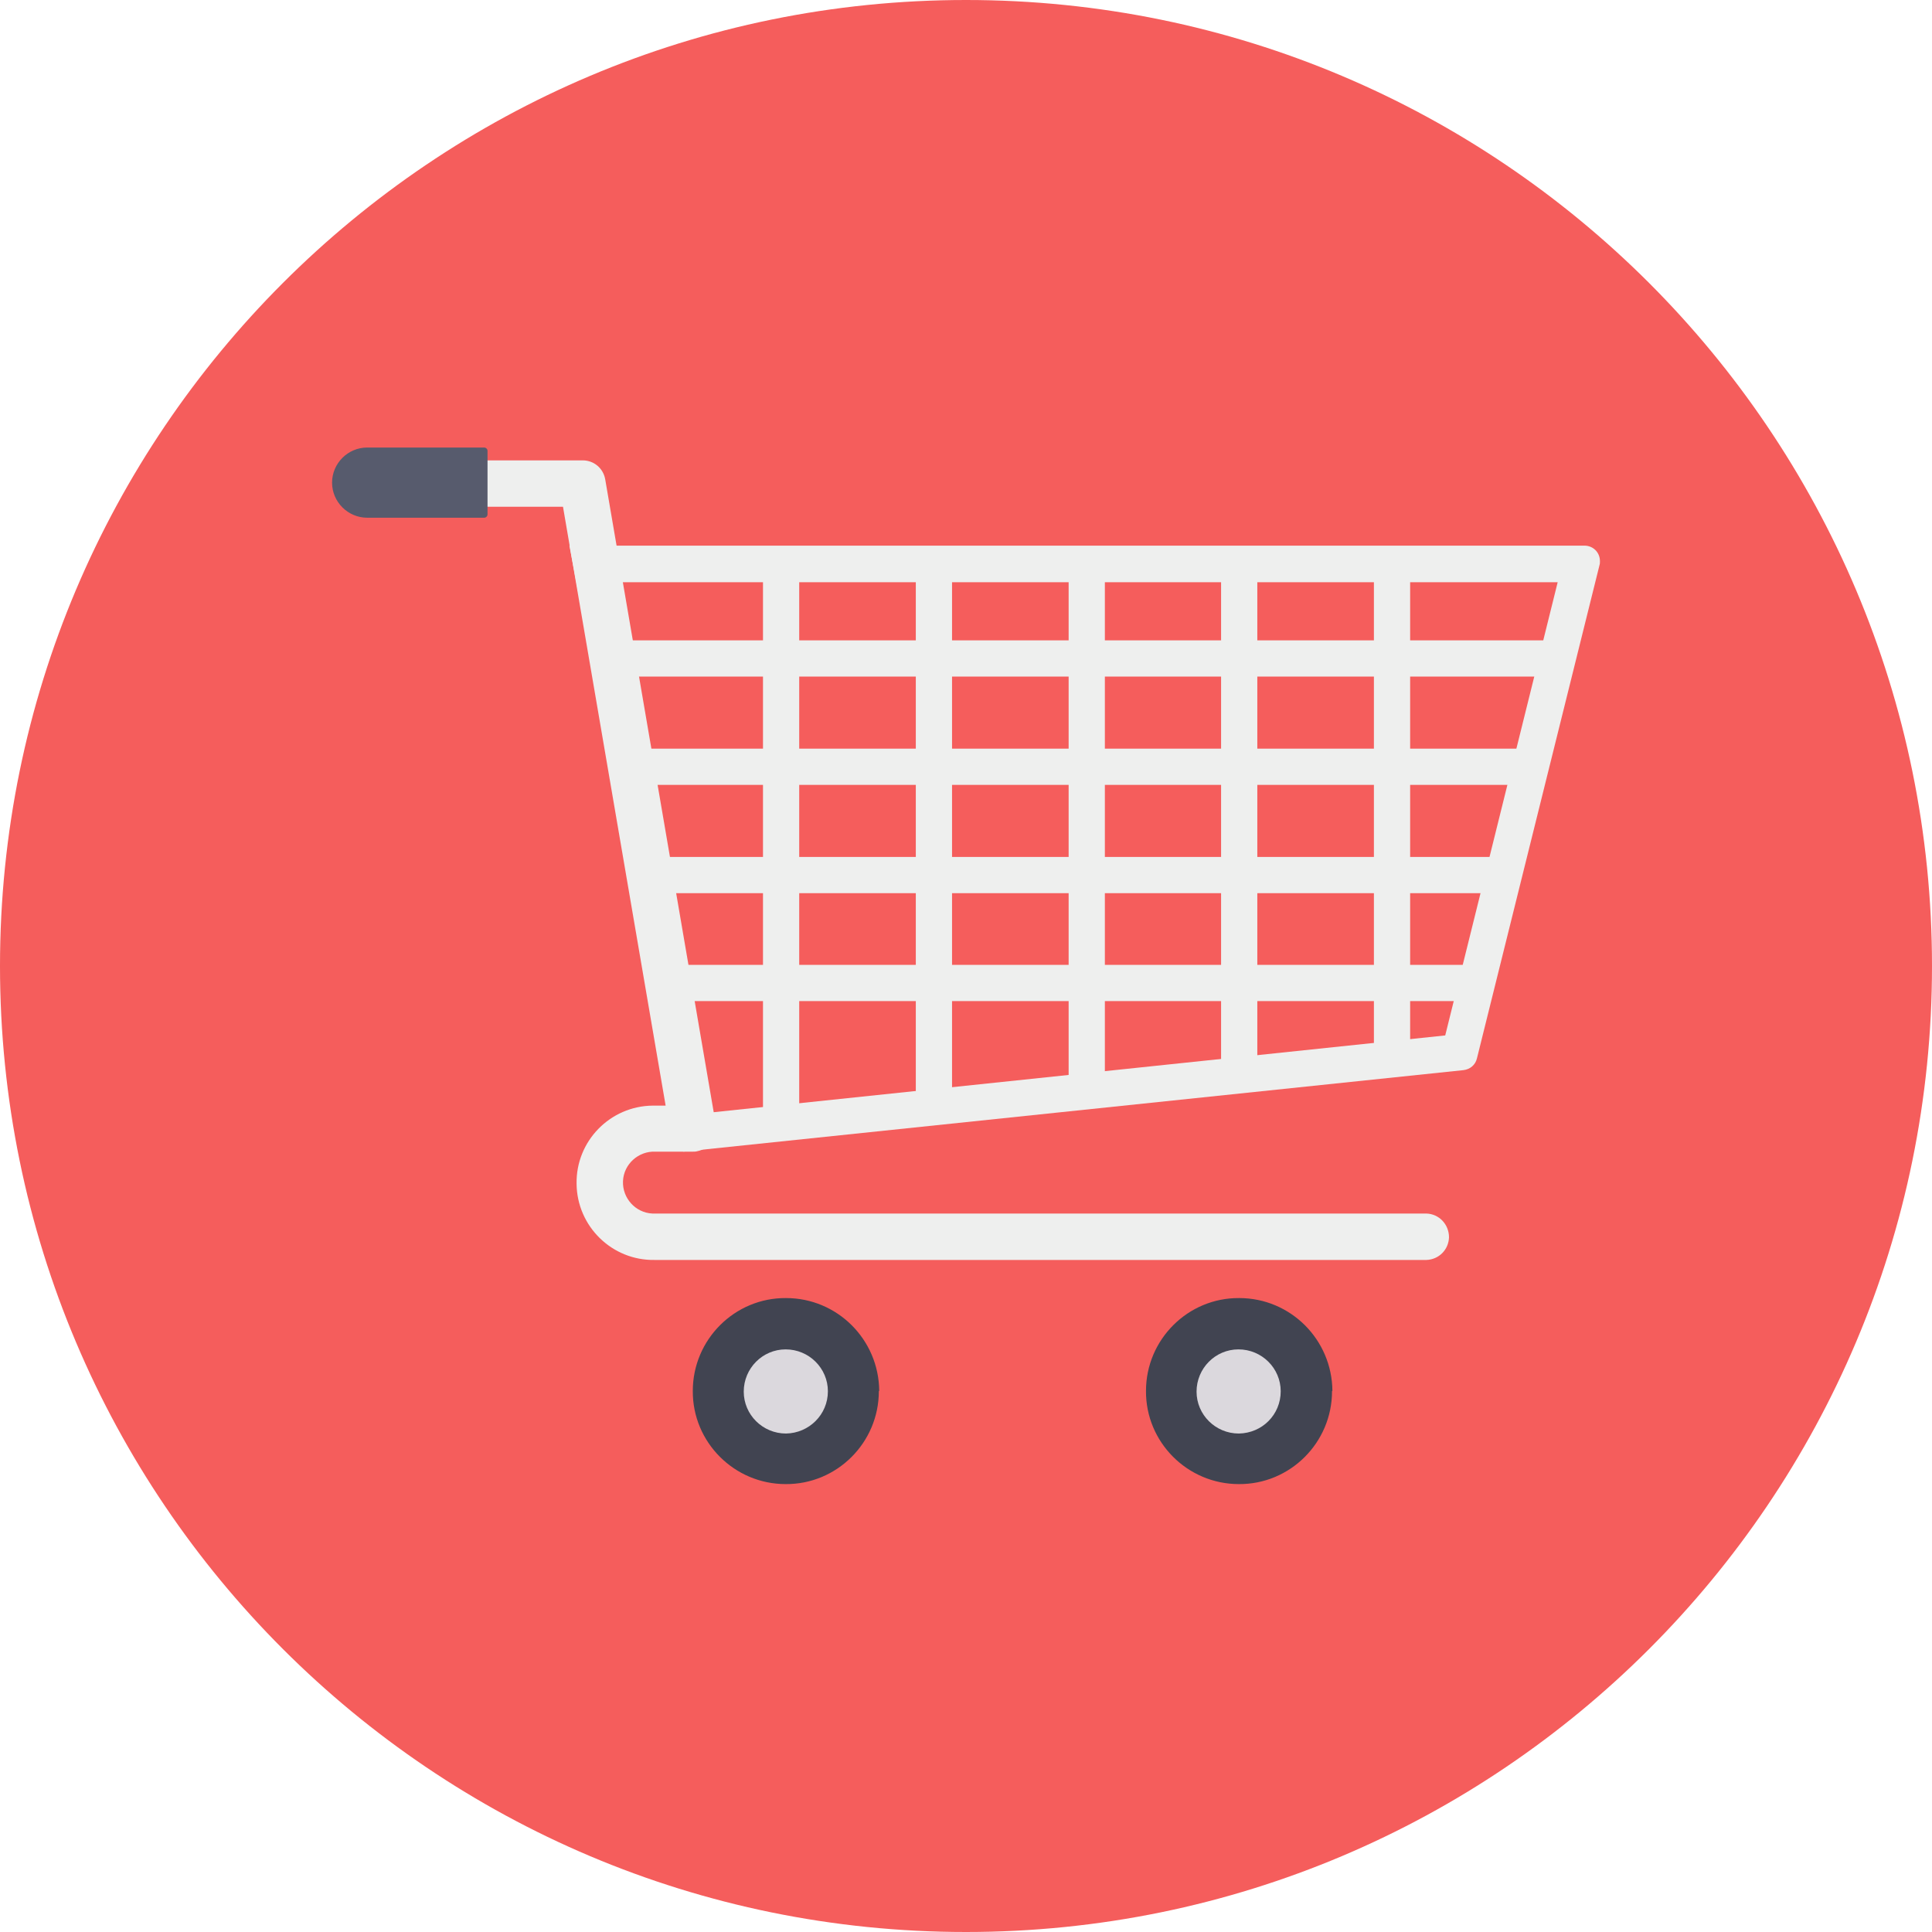
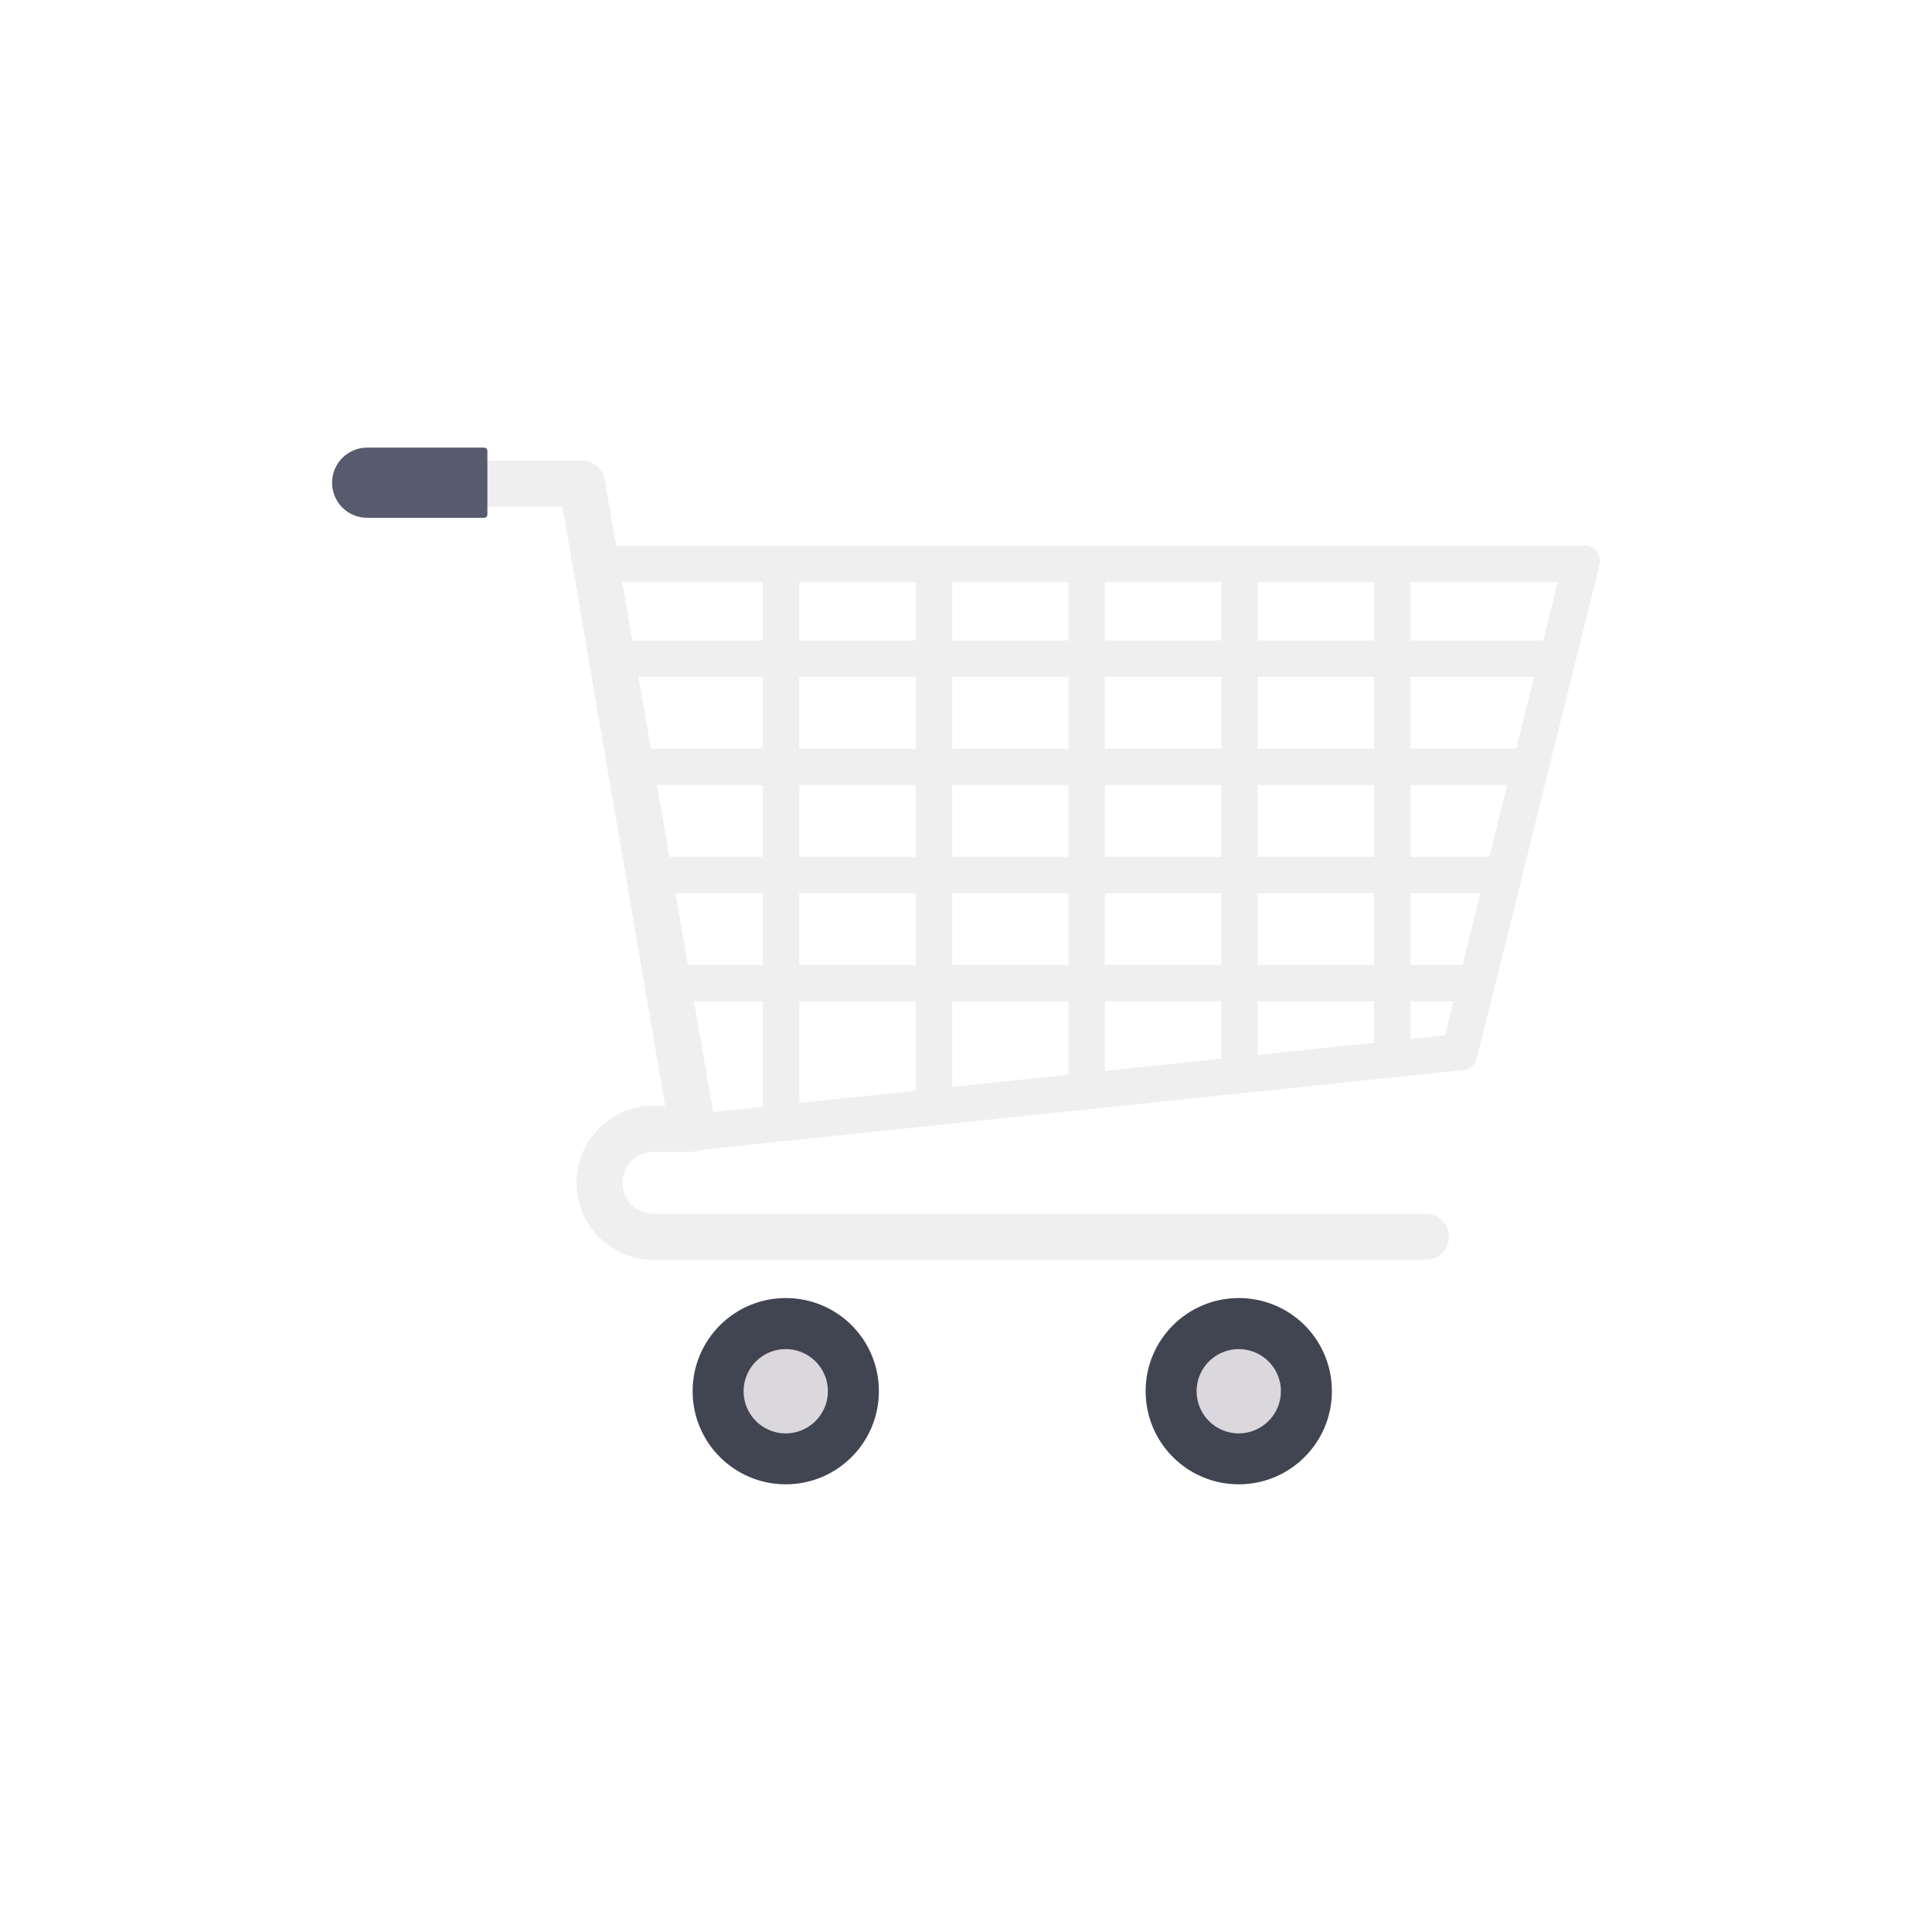
- <svg xmlns="http://www.w3.org/2000/svg" version="1.1" id="Layer_1" x="0px" y="0px" viewBox="0 0 512 512" style="enable-background:new 0 0 512 512;" xml:space="preserve">
-   <style type="text/css">
- 	.st0{fill:#F55D5C;}
- 	.st1{fill:#EEEFEE;}
- 	.st2{fill:#414451;}
- 	.st3{fill:#DBD8DD;}
- 	.st4{fill:#575B6D;}
- </style>
-   <g id="Circle_Grid">
-     <circle class="st0" cx="256" cy="256" r="256" />
+ <svg xmlns="http://www.w3.org/2000/svg" id="icon" height="512" viewBox="0 0 128 128" width="512">
+   <g fill="#eeefee">
+     <path d="m45.273 76.3-7.545-40.147h67.243a1.028 1.028 0 0 1 1 1.276l-8.123 32.688a1.03 1.03 0 0 1 -.891.775zm-4.505-37.736 6.369 35.117 48.605-5.089 7.458-30.028z" />
+     <path d="m40.719 42.429h62.467v2.411h-62.467z" />
+     <path d="m42.39 49.598h59.011v2.411h-59.011z" />
+     <path d="m44.07 56.766h55.555v2.411h-55.555z" />
+     <path d="m44.429 63.927h53.412v2.411h-53.412z" />
+     <path d="m91.034 37.358h2.411v32.804h-2.411z" />
+     <path d="m80.909 37.358h2.411v33.849h-2.411z" />
+     <path d="m70.791 37.358h2.411v34.894h-2.411z" />
+     <path d="m60.673 37.358h2.411v35.939h-2.411z" />
+     <path d="m50.547 37.358h2.411v36.983h-2.411z" />
  </g>
-   <g id="icon">
-     <g>
-       <path class="st1" d="M181.1,305.2l-30.2-160.6h269c2.3,0,4.1,1.8,4.1,4.1c0,0.3,0,0.7-0.1,1l-32.5,130.8c-0.4,1.7-1.8,2.9-3.6,3.1    L181.1,305.2z M163.1,154.3l25.5,140.5L383,274.4l29.8-120.1H163.1z" />
-       <path class="st1" d="M162.9,169.7h249.9v9.6H162.9L162.9,169.7z" />
-       <path class="st1" d="M169.6,198.4h236v9.6h-236V198.4z" />
-       <path class="st1" d="M176.3,227.1h222.2v9.6H176.3V227.1z" />
-       <path class="st1" d="M177.7,255.7h213.6v9.6H177.7L177.7,255.7z" />
-       <path class="st1" d="M364.1,149.4h9.6v131.2h-9.6V149.4z" />
-       <path class="st1" d="M323.6,149.4h9.6v135.4h-9.6V149.4z" />
-       <path class="st1" d="M283.2,149.4h9.6V289h-9.6V149.4z" />
-       <path class="st1" d="M242.7,149.4h9.6v143.8h-9.6V149.4z" />
-       <path class="st1" d="M202.2,149.4h9.6v147.9h-9.6V149.4z" />
-     </g>
-     <path class="st2" d="M232.9,368.7c0,13.6-11.1,24.7-24.7,24.6c-13.6,0-24.7-11.1-24.6-24.7c0-13.6,11.1-24.7,24.7-24.6   c13.6,0,24.6,11,24.7,24.6C232.9,368.6,232.9,368.7,232.9,368.7L232.9,368.7z" />
-     <path class="st3" d="M208.3,379.9c-6.2,0-11.2-5-11.2-11.1c0-6.2,5-11.2,11.1-11.2c6.2,0,11.2,5,11.2,11.1c0,0,0,0,0,0   C219.4,374.9,214.4,379.8,208.3,379.9z" />
-     <path class="st2" d="M353,368.7c0,13.6-11.1,24.7-24.7,24.6c-13.6,0-24.7-11.1-24.6-24.7c0-13.6,11.1-24.7,24.7-24.6   c13.6,0,24.6,11,24.7,24.6C353,368.6,353,368.7,353,368.7z" />
-     <path class="st3" d="M328.3,379.9c-6.2,0-11.2-5-11.2-11.1c0-6.2,5-11.2,11.1-11.2c6.2,0,11.2,5,11.2,11.1c0,0,0,0,0,0   C339.4,374.9,334.5,379.8,328.3,379.9z" />
-     <path class="st1" d="M378,333.9H173.5c-11.3,0.2-20.6-8.9-20.7-20.2c-0.2-11.3,8.9-20.6,20.2-20.7c0.2,0,0.4,0,0.6,0h2.8   l-27.2-158.7h-38.8c-3.4-0.1-6-2.9-6-6.3c0.1-3.3,2.7-5.9,6-6h44c3,0,5.5,2.1,6,5.1l29.3,170.9c0.6,3.3-1.7,6.5-5,7.1   c-0.3,0.1-0.7,0.1-1,0.1h-10c-4.5-0.2-8.4,3.3-8.6,7.8c-0.2,4.5,3.3,8.4,7.8,8.6c0.2,0,0.5,0,0.7,0H378c3.4,0.1,6,2.9,6,6.3   C383.9,331.2,381.3,333.8,378,333.9L378,333.9z" />
-     <path class="st4" d="M129.2,119.5v16.8c0,0.5-0.4,0.9-0.9,0.9c0,0,0,0,0,0h-31c-5.1,0-9.3-4.2-9.3-9.3c0,0,0,0,0,0   c0-5.1,4.2-9.3,9.3-9.3c0,0,0,0,0,0h31C128.8,118.6,129.2,119,129.2,119.5L129.2,119.5z" />
-   </g>
+   <path d="m58.228 92.181a6.17 6.17 0 1 1 -6.163-6.181 6.155 6.155 0 0 1 6.163 6.181z" fill="#414451" />
+   <path d="m52.064 94.967a2.793 2.793 0 1 1 2.787-2.787 2.8 2.8 0 0 1 -2.787 2.787z" fill="#dbd8dd" />
+   <path d="m88.241 92.181a6.17 6.17 0 1 1 -6.163-6.181 6.155 6.155 0 0 1 6.163 6.181z" fill="#414451" />
+   <path d="m82.077 94.967a2.793 2.793 0 1 1 2.787-2.787 2.8 2.8 0 0 1 -2.787 2.787z" fill="#dbd8dd" />
+   <path d="m94.51 83.473h-51.133a5.111 5.111 0 1 1 0-10.221h.691l-6.8-39.674h-9.7a1.53 1.53 0 0 1 0-3.059h10.992a1.528 1.528 0 0 1 1.507 1.271l7.321 42.733a1.528 1.528 0 0 1 -1.507 1.788h-2.5a2.052 2.052 0 1 0 0 4.1h51.129a1.53 1.53 0 0 1 0 3.059z" fill="#eeefee" />
+   <path d="m32.291 29.876v4.209a.219.219 0 0 1 -.22.22h-7.746a2.324 2.324 0 0 1 -2.325-2.324 2.325 2.325 0 0 1 2.325-2.325h7.746a.22.22 0 0 1 .22.22z" fill="#575b6d" />
</svg>
